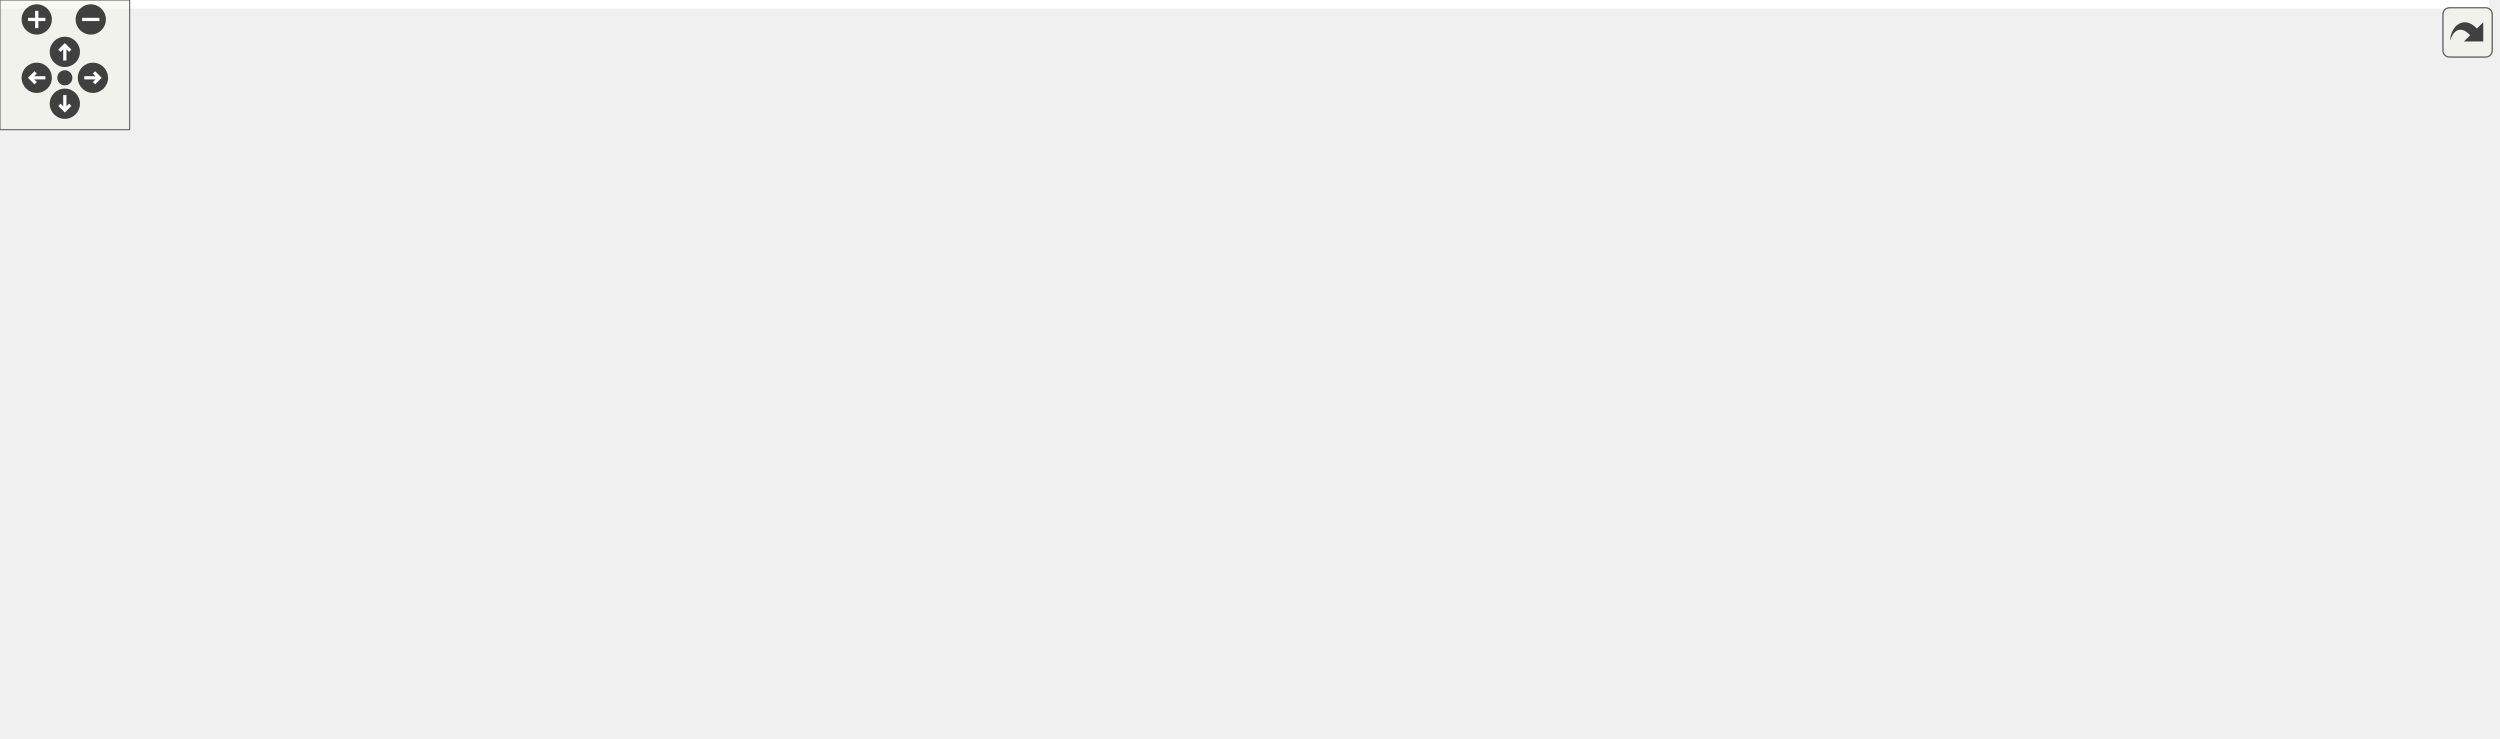
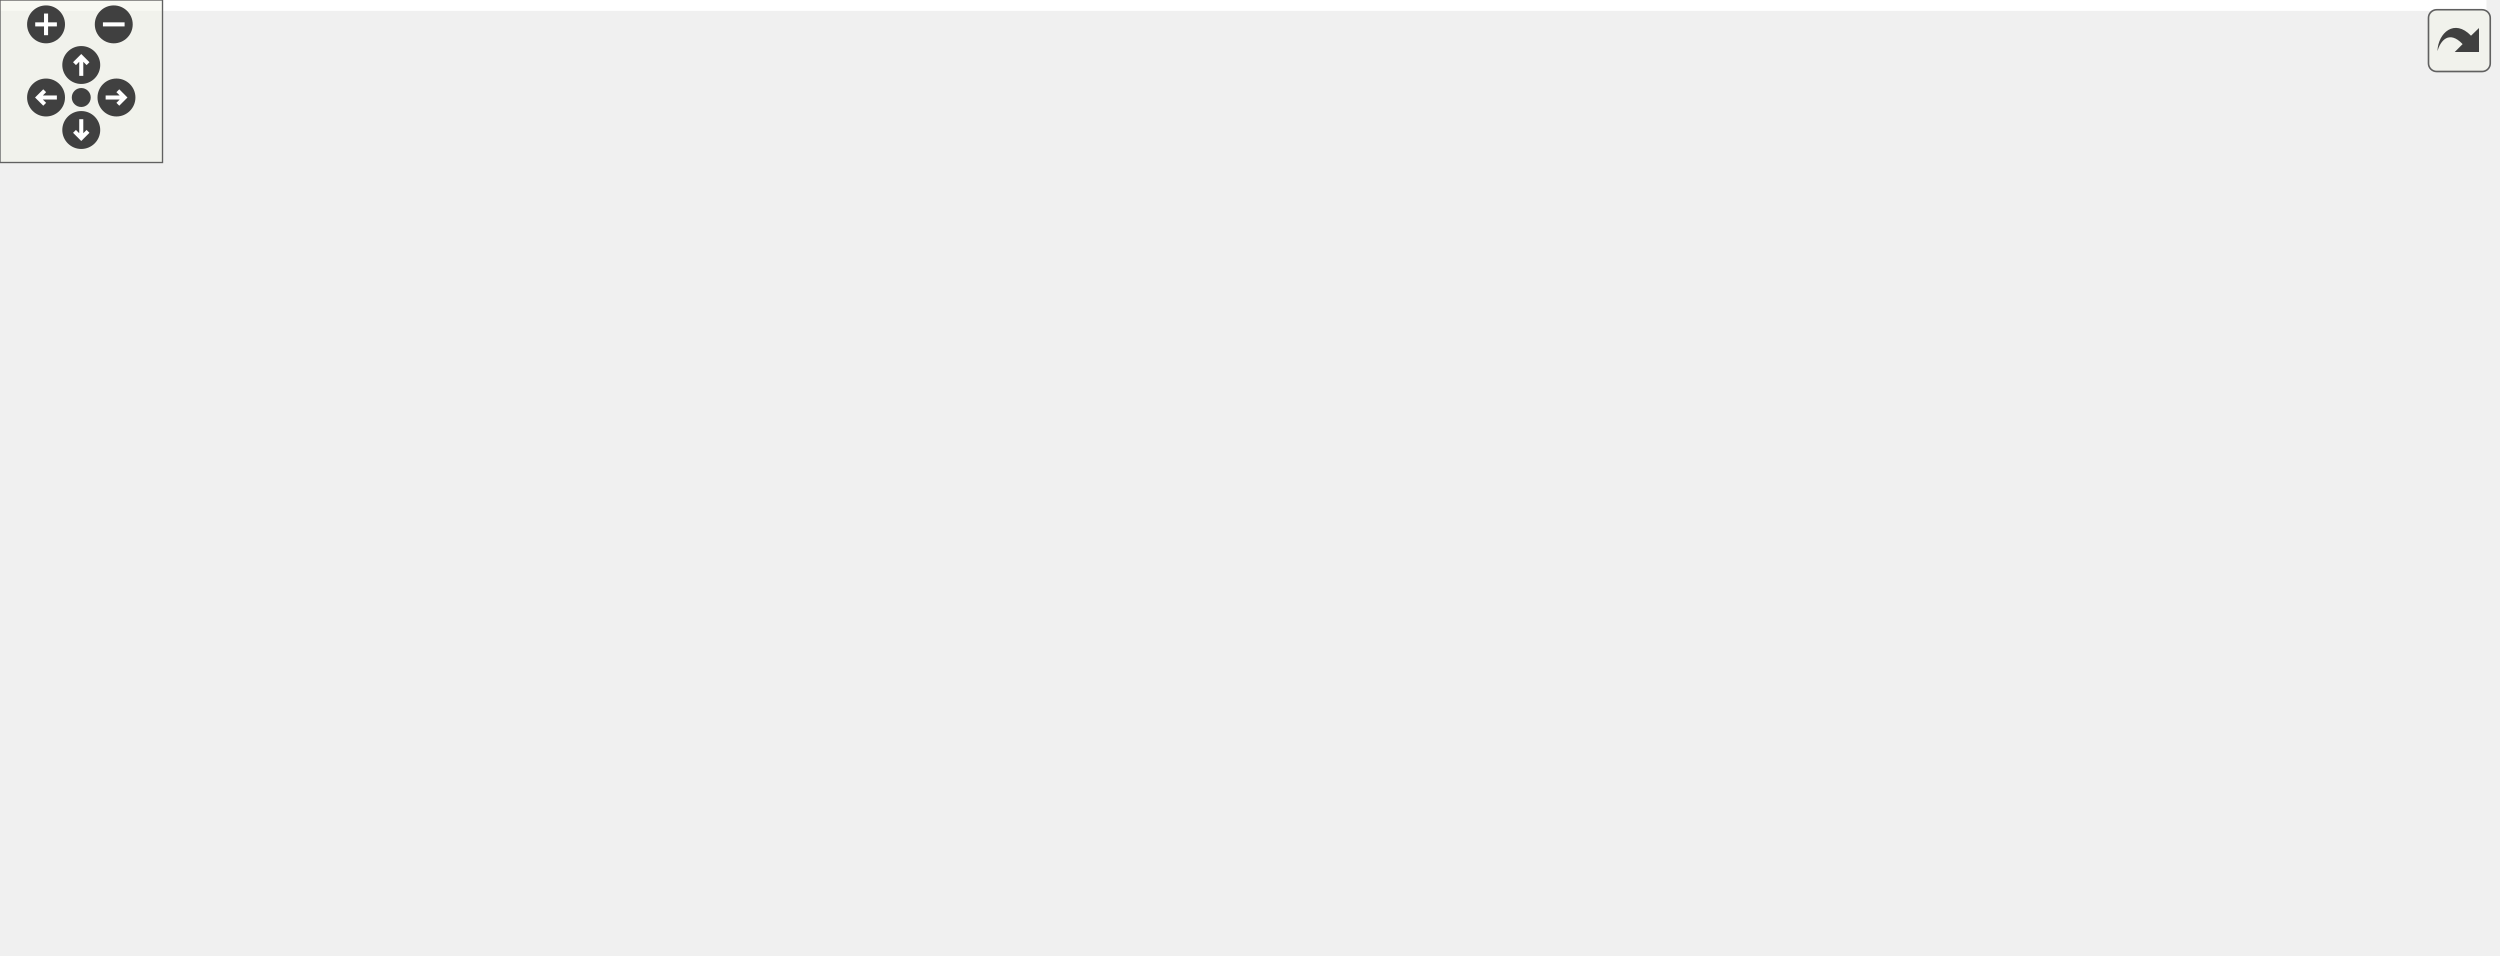
<svg xmlns="http://www.w3.org/2000/svg" xmlns:xlink="http://www.w3.org/1999/xlink" id="main" version="1.1" xml:space="preserve">
  <style type="text/css">
.edge:hover path { stroke: red; }
.edge:hover polygon { stroke: red; fill: red; }
</style>
  <defs>
    <circle id="rim" cx="0" cy="0" r="7" />
    <circle id="rim2" cx="0" cy="0" r="3.5" />
    <g id="zoomPlus">
      <use xlink:href="#rim" fill="#404040">
        <set attributeName="fill" to="#808080" begin="zoomplus.mouseover" end="zoomplus.mouseout" />
      </use>
      <path d="M-4,0h8M0,-4v8" fill="none" stroke="white" stroke-width="1.5" pointer-events="none" />
    </g>
    <g id="zoomMin">
      <use xlink:href="#rim" fill="#404040">
        <set attributeName="fill" to="#808080" begin="zoomminus.mouseover" end="zoomminus.mouseout" />
      </use>
      <path d="M-4,0h8" fill="none" stroke="white" stroke-width="1.5" pointer-events="none" />
    </g>
    <g id="dirArrow">
      <path fill="none" stroke="white" stroke-width="1.5" d="M0,-3.0v7 M-2.5,-0.5L0,-3.0L2.5,-0.5" />
    </g>
    <g id="resetDef">
      <use xlink:href="#rim2" fill="#404040">
        <set attributeName="fill" to="#808080" begin="reset.mouseover" end="reset.mouseout" />
      </use>
    </g>
  </defs>
  <svg id="graph" class="graph">
    <g id="viewport">
-       <polygon fill="white" stroke="transparent" points="-4,4 -4,-281 1151.8,-281 1151.8,4 -4,4" />
+       <polygon fill="white" stroke="transparent" points="-4,4 -4,-292 918,-292 918,4 -4,4" />
      <g id="node1" class="node">
        <g id="a_node1">
          <a xlink:title=" ">
-             <polygon fill="#bfbfbf" stroke="black" points="746.8,-224.5 746.8,-276.5 888.8,-276.5 888.8,-224.5 746.8,-224.5" />
-             <text text-anchor="start" x="754.8" y="-264.5" font-family="Helvetica,sans-Serif" font-size="10.00">C:/Users/folae/Documents</text>
-             <text text-anchor="start" x="754.8" y="-253.5" font-family="Helvetica,sans-Serif" font-size="10.00">/Code/Big-Projects/ArkScript</text>
-             <text text-anchor="start" x="754.8" y="-242.5" font-family="Helvetica,sans-Serif" font-size="10.00">/Ark/src/arkreactor/Compiler</text>
-             <text text-anchor="middle" x="817.8" y="-231.5" font-family="Helvetica,sans-Serif" font-size="10.00">/makeErrorCtx.cpp</text>
+             <polygon fill="#bfbfbf" stroke="black" points="489,-235.5 489,-287.5 631,-287.5 631,-235.5 489,-235.5" />
+             <text text-anchor="start" x="497" y="-275.5" font-family="Helvetica,sans-Serif" font-size="10.00">C:/Users/folae/Documents</text>
+             <text text-anchor="start" x="497" y="-264.5" font-family="Helvetica,sans-Serif" font-size="10.00">/Code/Big-Projects/ArkScript</text>
+             <text text-anchor="start" x="497" y="-253.5" font-family="Helvetica,sans-Serif" font-size="10.00">/Ark/src/arkreactor/Compiler</text>
+             <text text-anchor="middle" x="560" y="-242.5" font-family="Helvetica,sans-Serif" font-size="10.00">/AST/makeErrorCtx.cpp</text>
          </a>
        </g>
      </g>
      <g id="node2" class="node">
        <g id="a_node2">
-           <a xlink:href="../../dc/dc5/makeErrorCtx_8hpp.html" target="_top" xlink:title=" ">
-             <polygon fill="white" stroke="black" points="358.3,-168.5 358.3,-187.5 513.3,-187.5 513.3,-168.5 358.3,-168.5" />
-             <text text-anchor="middle" x="435.8" y="-175.5" font-family="Helvetica,sans-Serif" font-size="10.00">Ark/Compiler/makeErrorCtx.hpp</text>
+           <a xlink:href="../../dc/dc5/makeErrorCtx_8hpp.html" target="_top" xlink:title="Create string error context for AST errors.">
+             <polygon fill="white" stroke="black" points="197.5,-168.5 197.5,-198.5 340.5,-198.5 340.5,-168.5 197.5,-168.5" />
+             <text text-anchor="start" x="205.5" y="-186.5" font-family="Helvetica,sans-Serif" font-size="10.00">Ark/Compiler/AST/makeError</text>
+             <text text-anchor="middle" x="269" y="-175.5" font-family="Helvetica,sans-Serif" font-size="10.00">Ctx.hpp</text>
          </a>
        </g>
      </g>
      <g id="edge1" class="edge">
-         <path fill="none" stroke="midnightblue" d="M746.4,-236.32C672.76,-222.73 559.44,-201.82 491.96,-189.36" />
-         <polygon fill="midnightblue" stroke="midnightblue" points="492.41,-185.89 481.94,-187.51 491.14,-192.77 492.41,-185.89" />
-       </g>
-       <g id="node9" class="node">
-         <g id="a_node9">
-           <a xlink:title=" ">
-             <polygon fill="white" stroke="#bfbfbf" points="665.8,-56.5 665.8,-75.5 707.8,-75.5 707.8,-56.5 665.8,-56.5" />
-             <text text-anchor="middle" x="686.8" y="-63.5" font-family="Helvetica,sans-Serif" font-size="10.00">vector</text>
+         <path fill="none" stroke="midnightblue" d="M488.81,-241.91C441.16,-229.46 378.97,-213.22 332.9,-201.19" />
+         <polygon fill="midnightblue" stroke="midnightblue" points="333.59,-197.75 323.03,-198.61 331.82,-204.52 333.59,-197.75" />
+       </g>
+       <g id="node8" class="node">
+         <g id="a_node8">
+           <a xlink:title=" ">
+             <polygon fill="white" stroke="#bfbfbf" points="322,-0.5 322,-19.5 364,-19.5 364,-0.5 322,-0.5" />
+             <text text-anchor="middle" x="343" y="-7.5" font-family="Helvetica,sans-Serif" font-size="10.00">vector</text>
+           </a>
+         </g>
+       </g>
+       <g id="edge14" class="edge">
+         <path fill="none" stroke="midnightblue" d="M538,-235.2C493.64,-184.21 394.56,-70.29 357.43,-27.59" />
+         <polygon fill="midnightblue" stroke="midnightblue" points="359.87,-25.07 350.67,-19.82 354.59,-29.66 359.87,-25.07" />
+       </g>
+       <g id="node13" class="node">
+         <g id="a_node13">
+           <a xlink:title=" ">
+             <polygon fill="white" stroke="#bfbfbf" points="653,-174 653,-193 703,-193 703,-174 653,-174" />
+             <text text-anchor="middle" x="678" y="-181" font-family="Helvetica,sans-Serif" font-size="10.00">iomanip</text>
+           </a>
+         </g>
+       </g>
+       <g id="edge15" class="edge">
+         <path fill="none" stroke="midnightblue" d="M598.96,-235.4C617.93,-223.19 640.03,-208.95 656.04,-198.65" />
+         <polygon fill="midnightblue" stroke="midnightblue" points="658.17,-201.44 664.68,-193.08 654.38,-195.55 658.17,-201.44" />
+       </g>
+       <g id="node14" class="node">
+         <g id="a_node14">
+           <a xlink:href="../../d6/de9/Constants_8hpp.html" target="_top" xlink:title="Constants used by ArkScript.">
+             <polygon fill="white" stroke="black" points="816,-56.5 816,-75.5 914,-75.5 914,-56.5 816,-56.5" />
+             <text text-anchor="middle" x="865" y="-63.5" font-family="Helvetica,sans-Serif" font-size="10.00">Ark/Constants.hpp</text>
          </a>
        </g>
      </g>
      <g id="edge16" class="edge">
-         <path fill="none" stroke="midnightblue" d="M799.59,-224.12C772.46,-186.33 722.15,-116.25 699.02,-84.02" />
-         <polygon fill="midnightblue" stroke="midnightblue" points="701.69,-81.73 693.01,-75.65 696,-85.81 701.69,-81.73" />
-       </g>
-       <g id="node15" class="node">
-         <g id="a_node15">
-           <a xlink:title=" ">
-             <polygon fill="white" stroke="#bfbfbf" points="910.8,-168.5 910.8,-187.5 960.8,-187.5 960.8,-168.5 910.8,-168.5" />
-             <text text-anchor="middle" x="935.8" y="-175.5" font-family="Helvetica,sans-Serif" font-size="10.00">iomanip</text>
-           </a>
-         </g>
-       </g>
-       <g id="edge17" class="edge">
-         <path fill="none" stroke="midnightblue" d="M859.74,-224.45C877.62,-213.76 897.79,-201.71 912.87,-192.7" />
-         <polygon fill="midnightblue" stroke="midnightblue" points="914.74,-195.66 921.53,-187.53 911.15,-189.65 914.74,-195.66" />
+         <path fill="none" stroke="midnightblue" d="M578.4,-235.12C594.05,-214.9 618.08,-186.94 644,-168 702.39,-125.33 781.67,-94.52 827.69,-78.82" />
+         <polygon fill="midnightblue" stroke="midnightblue" points="828.89,-82.1 837.26,-75.61 826.67,-75.47 828.89,-82.1" />
      </g>
      <g id="node16" class="node">
        <g id="a_node16">
-           <a xlink:href="../../d6/de9/Constants_8hpp.html" target="_top" xlink:title="Constants used by ArkScript.">
-             <polygon fill="white" stroke="black" points="1049.8,-56.5 1049.8,-75.5 1147.8,-75.5 1147.8,-56.5 1049.8,-56.5" />
-             <text text-anchor="middle" x="1098.8" y="-63.5" font-family="Helvetica,sans-Serif" font-size="10.00">Ark/Constants.hpp</text>
-           </a>
-         </g>
-       </g>
-       <g id="edge18" class="edge">
-         <path fill="none" stroke="midnightblue" d="M840.02,-224.3C856.06,-207.07 878.85,-184.46 901.8,-168 956.2,-129 1027.75,-96.32 1067.94,-79.41" />
-         <polygon fill="midnightblue" stroke="midnightblue" points="1069.33,-82.63 1077.22,-75.56 1066.64,-76.16 1069.33,-82.63" />
-       </g>
-       <g id="node18" class="node">
-         <g id="a_node18">
          <a xlink:href="../../d7/d09/Utils_8hpp.html" target="_top" xlink:title="Lots of utilities about string, filesystem and more.">
-             <polygon fill="white" stroke="black" points="781.3,-112.5 781.3,-131.5 854.3,-131.5 854.3,-112.5 781.3,-112.5" />
-             <text text-anchor="middle" x="817.8" y="-119.5" font-family="Helvetica,sans-Serif" font-size="10.00">Ark/Utils.hpp</text>
-           </a>
-         </g>
-       </g>
-       <g id="edge20" class="edge">
-         <path fill="none" stroke="midnightblue" d="M817.8,-224.2C817.8,-199.88 817.8,-163.67 817.8,-141.8" />
-         <polygon fill="midnightblue" stroke="midnightblue" points="821.3,-141.55 817.8,-131.55 814.3,-141.55 821.3,-141.55" />
+             <polygon fill="white" stroke="black" points="523.5,-112.5 523.5,-131.5 596.5,-131.5 596.5,-112.5 523.5,-112.5" />
+             <text text-anchor="middle" x="560" y="-119.5" font-family="Helvetica,sans-Serif" font-size="10.00">Ark/Utils.hpp</text>
+           </a>
+         </g>
+       </g>
+       <g id="edge19" class="edge">
+         <path fill="none" stroke="midnightblue" d="M560,-235.28C560,-208.24 560,-165.94 560,-141.72" />
+         <polygon fill="midnightblue" stroke="midnightblue" points="563.5,-141.7 560,-131.7 556.5,-141.7 563.5,-141.7" />
      </g>
      <g id="node3" class="node">
        <g id="a_node3">
          <a xlink:title=" ">
-             <polygon fill="white" stroke="#bfbfbf" points="460.8,-112.5 460.8,-131.5 512.8,-131.5 512.8,-112.5 460.8,-112.5" />
-             <text text-anchor="middle" x="486.8" y="-119.5" font-family="Helvetica,sans-Serif" font-size="10.00">sstream</text>
+             <polygon fill="white" stroke="#bfbfbf" points="105,-112.5 105,-131.5 157,-131.5 157,-112.5 105,-112.5" />
+             <text text-anchor="middle" x="131" y="-119.5" font-family="Helvetica,sans-Serif" font-size="10.00">sstream</text>
          </a>
        </g>
      </g>
      <g id="edge2" class="edge">
-         <path fill="none" stroke="midnightblue" d="M444.22,-168.08C451.65,-160.22 462.65,-148.57 471.62,-139.08" />
-         <polygon fill="midnightblue" stroke="midnightblue" points="474.22,-141.42 478.54,-131.75 469.13,-136.62 474.22,-141.42" />
+         <path fill="none" stroke="midnightblue" d="M236.3,-168.4C213.25,-158.46 182.64,-145.26 160.37,-135.66" />
+         <polygon fill="midnightblue" stroke="midnightblue" points="161.65,-132.4 151.08,-131.66 158.88,-138.83 161.65,-132.4" />
      </g>
      <g id="node4" class="node">
        <g id="a_node4">
          <a xlink:title=" ">
-             <polygon fill="white" stroke="#bfbfbf" points="369.3,-0.5 369.3,-19.5 410.3,-19.5 410.3,-0.5 369.3,-0.5" />
-             <text text-anchor="middle" x="389.8" y="-7.5" font-family="Helvetica,sans-Serif" font-size="10.00">string</text>
+             <polygon fill="white" stroke="#bfbfbf" points="322.5,-56.5 322.5,-75.5 363.5,-75.5 363.5,-56.5 322.5,-56.5" />
+             <text text-anchor="middle" x="343" y="-63.5" font-family="Helvetica,sans-Serif" font-size="10.00">string</text>
          </a>
        </g>
      </g>
      <g id="edge3" class="edge">
-         <path fill="none" stroke="midnightblue" d="M358.09,-170.16C246.12,-158.5 48.07,-130.58 4.8,-76 -40.3,-19.1 259.67,-11.91 358.78,-11.08" />
-         <polygon fill="midnightblue" stroke="midnightblue" points="359.08,-14.58 369.05,-11.01 359.03,-7.58 359.08,-14.58" />
+         <path fill="none" stroke="midnightblue" d="M288.68,-168.34C300.16,-159.15 314.09,-146.26 323,-132 331.9,-117.76 337.08,-99.29 339.93,-85.68" />
+         <polygon fill="midnightblue" stroke="midnightblue" points="343.42,-86.06 341.81,-75.59 336.54,-84.78 343.42,-86.06" />
      </g>
      <g id="node5" class="node">
        <g id="a_node5">
          <a xlink:href="../../d7/dc6/Node_8hpp.html" target="_top" xlink:title="AST node used by the parser, optimizer and compiler.">
-             <polygon fill="white" stroke="black" points="325.3,-112.5 325.3,-131.5 442.3,-131.5 442.3,-112.5 325.3,-112.5" />
-             <text text-anchor="middle" x="383.8" y="-119.5" font-family="Helvetica,sans-Serif" font-size="10.00">Ark/Compiler/Node.hpp</text>
+             <polygon fill="white" stroke="black" points="175.5,-112.5 175.5,-131.5 314.5,-131.5 314.5,-112.5 175.5,-112.5" />
+             <text text-anchor="middle" x="245" y="-119.5" font-family="Helvetica,sans-Serif" font-size="10.00">Ark/Compiler/AST/Node.hpp</text>
          </a>
        </g>
      </g>
      <g id="edge4" class="edge">
-         <path fill="none" stroke="midnightblue" d="M427.22,-168.08C419.64,-160.22 408.42,-148.57 399.29,-139.08" />
-         <polygon fill="midnightblue" stroke="midnightblue" points="401.69,-136.53 392.23,-131.75 396.65,-141.38 401.69,-136.53" />
-       </g>
-       <g id="edge8" class="edge">
-         <path fill="none" stroke="midnightblue" d="M384.27,-112.37C385.24,-94.62 387.48,-53.67 388.79,-29.6" />
-         <polygon fill="midnightblue" stroke="midnightblue" points="392.28,-29.77 389.33,-19.59 385.29,-29.39 392.28,-29.77" />
+         <path fill="none" stroke="midnightblue" d="M263.31,-168.4C260,-160.2 255.8,-149.78 252.26,-140.99" />
+         <polygon fill="midnightblue" stroke="midnightblue" points="255.48,-139.62 248.49,-131.66 248.99,-142.24 255.48,-139.62" />
+       </g>
+       <g id="edge7" class="edge">
+         <path fill="none" stroke="midnightblue" d="M260.75,-112.32C276.32,-103.74 300.38,-90.49 318.46,-80.52" />
+         <polygon fill="midnightblue" stroke="midnightblue" points="320.22,-83.55 327.29,-75.65 316.85,-77.42 320.22,-83.55" />
      </g>
      <g id="node6" class="node">
        <g id="a_node6">
          <a xlink:title=" ">
-             <polygon fill="white" stroke="#bfbfbf" points="531.8,-56.5 531.8,-75.5 575.8,-75.5 575.8,-56.5 531.8,-56.5" />
-             <text text-anchor="middle" x="553.8" y="-63.5" font-family="Helvetica,sans-Serif" font-size="10.00">variant</text>
+             <polygon fill="white" stroke="#bfbfbf" points="152,-56.5 152,-75.5 196,-75.5 196,-56.5 152,-56.5" />
+             <text text-anchor="middle" x="174" y="-63.5" font-family="Helvetica,sans-Serif" font-size="10.00">variant</text>
          </a>
        </g>
      </g>
      <g id="edge5" class="edge">
-         <path fill="none" stroke="midnightblue" d="M410.74,-112.44C440.9,-102.86 489.74,-87.35 521.82,-77.16" />
-         <polygon fill="midnightblue" stroke="midnightblue" points="523.13,-80.42 531.6,-74.05 521.01,-73.75 523.13,-80.42" />
+         <path fill="none" stroke="midnightblue" d="M233.59,-112.32C222.89,-104.18 206.66,-91.84 193.84,-82.09" />
+         <polygon fill="midnightblue" stroke="midnightblue" points="195.69,-79.1 185.61,-75.83 191.46,-84.67 195.69,-79.1" />
      </g>
      <g id="node7" class="node">
        <g id="a_node7">
          <a xlink:title=" ">
-             <polygon fill="white" stroke="#bfbfbf" points="593.8,-56.5 593.8,-75.5 647.8,-75.5 647.8,-56.5 593.8,-56.5" />
-             <text text-anchor="middle" x="620.8" y="-63.5" font-family="Helvetica,sans-Serif" font-size="10.00">iostream</text>
+             <polygon fill="white" stroke="#bfbfbf" points="214,-56.5 214,-75.5 266,-75.5 266,-56.5 214,-56.5" />
+             <text text-anchor="middle" x="240" y="-63.5" font-family="Helvetica,sans-Serif" font-size="10.00">ostream</text>
          </a>
        </g>
      </g>
      <g id="edge6" class="edge">
-         <path fill="none" stroke="midnightblue" d="M423.15,-112.49C461.66,-104.1 522.24,-90.72 583.81,-76.19" />
-         <polygon fill="midnightblue" stroke="midnightblue" points="584.77,-79.56 593.69,-73.85 583.16,-72.75 584.77,-79.56" />
-       </g>
-       <g id="node8" class="node">
-         <g id="a_node8">
-           <a xlink:title=" ">
-             <polygon fill="white" stroke="#bfbfbf" points="13.8,-56.5 13.8,-75.5 51.8,-75.5 51.8,-56.5 13.8,-56.5" />
-             <text text-anchor="middle" x="32.8" y="-63.5" font-family="Helvetica,sans-Serif" font-size="10.00">array</text>
-           </a>
-         </g>
-       </g>
-       <g id="edge7" class="edge">
-         <path fill="none" stroke="midnightblue" d="M325.2,-115.9C262.22,-109.74 159.14,-97.68 61.95,-75.92" />
-         <polygon fill="midnightblue" stroke="midnightblue" points="62.49,-72.45 51.96,-73.64 60.93,-79.27 62.49,-72.45" />
+         <path fill="none" stroke="midnightblue" d="M244.17,-112.08C243.52,-105.01 242.58,-94.86 241.76,-85.99" />
+         <polygon fill="midnightblue" stroke="midnightblue" points="245.22,-85.39 240.81,-75.75 238.25,-86.03 245.22,-85.39" />
+       </g>
+       <g id="edge8" class="edge">
+         <path fill="none" stroke="midnightblue" d="M252.69,-112.37C269.01,-94.05 307.32,-51.05 328.42,-27.36" />
+         <polygon fill="midnightblue" stroke="midnightblue" points="331.31,-29.39 335.35,-19.59 326.08,-24.73 331.31,-29.39" />
+       </g>
+       <g id="node9" class="node">
+         <g id="a_node9">
+           <a xlink:href="../../d8/ddd/Common_8hpp.html" target="_top" xlink:title="Common code for the compiler.">
+             <polygon fill="white" stroke="black" points="0,-56.5 0,-75.5 134,-75.5 134,-56.5 0,-56.5" />
+             <text text-anchor="middle" x="67" y="-63.5" font-family="Helvetica,sans-Serif" font-size="10.00">Ark/Compiler/Common.hpp</text>
+           </a>
+         </g>
      </g>
      <g id="edge9" class="edge">
-         <path fill="none" stroke="midnightblue" d="M440.87,-112.47C504.2,-102.87 603.4,-87.35 655.76,-75.95" />
-         <polygon fill="midnightblue" stroke="midnightblue" points="656.61,-79.35 665.59,-73.73 655.06,-72.52 656.61,-79.35" />
+         <path fill="none" stroke="midnightblue" d="M216.8,-112.44C186.59,-103.28 138.49,-88.69 104.97,-78.52" />
+         <polygon fill="midnightblue" stroke="midnightblue" points="105.66,-75.07 95.07,-75.52 103.63,-81.77 105.66,-75.07" />
+       </g>
+       <g id="edge12" class="edge">
+         <path fill="none" stroke="midnightblue" d="M110.73,-56.44C166.81,-45.47 262.67,-26.72 311.86,-17.09" />
+         <polygon fill="midnightblue" stroke="midnightblue" points="312.76,-20.48 321.9,-15.13 311.42,-13.61 312.76,-20.48" />
      </g>
      <g id="node10" class="node">
        <g id="a_node10">
          <a xlink:title=" ">
-             <polygon fill="white" stroke="#bfbfbf" points="70.3,-56.5 70.3,-75.5 153.3,-75.5 153.3,-56.5 70.3,-56.5" />
-             <text text-anchor="middle" x="111.8" y="-63.5" font-family="Helvetica,sans-Serif" font-size="10.00">unordered_map</text>
+             <polygon fill="white" stroke="#bfbfbf" points="14,-0.5 14,-19.5 52,-19.5 52,-0.5 14,-0.5" />
+             <text text-anchor="middle" x="33" y="-7.5" font-family="Helvetica,sans-Serif" font-size="10.00">array</text>
          </a>
        </g>
      </g>
      <g id="edge10" class="edge">
-         <path fill="none" stroke="midnightblue" d="M340.7,-112.44C292.53,-102.88 214.58,-87.4 163.26,-77.21" />
-         <polygon fill="midnightblue" stroke="midnightblue" points="163.85,-73.77 153.36,-75.25 162.49,-80.63 163.85,-73.77" />
+         <path fill="none" stroke="midnightblue" d="M61.39,-56.08C56.63,-48.53 49.68,-37.49 43.85,-28.23" />
+         <polygon fill="midnightblue" stroke="midnightblue" points="46.8,-26.35 38.51,-19.75 40.88,-30.08 46.8,-26.35" />
      </g>
      <g id="node11" class="node">
        <g id="a_node11">
-           <a xlink:href="../../d5/d40/Platform_8hpp.html" target="_top" xlink:title="ArkScript configuration macros.">
-             <polygon fill="white" stroke="black" points="171.3,-56.5 171.3,-75.5 260.3,-75.5 260.3,-56.5 171.3,-56.5" />
-             <text text-anchor="middle" x="215.8" y="-63.5" font-family="Helvetica,sans-Serif" font-size="10.00">Ark/Platform.hpp</text>
+           <a xlink:title=" ">
+             <polygon fill="white" stroke="#bfbfbf" points="70,-0.5 70,-19.5 134,-19.5 134,-0.5 70,-0.5" />
+             <text text-anchor="middle" x="102" y="-7.5" font-family="Helvetica,sans-Serif" font-size="10.00">string_view</text>
          </a>
        </g>
      </g>
      <g id="edge11" class="edge">
-         <path fill="none" stroke="midnightblue" d="M357.18,-112.44C328.8,-103.32 283.67,-88.81 252.05,-78.65" />
-         <polygon fill="midnightblue" stroke="midnightblue" points="252.89,-75.24 242.3,-75.52 250.75,-81.91 252.89,-75.24" />
+         <path fill="none" stroke="midnightblue" d="M72.78,-56.08C77.67,-48.53 84.83,-37.49 90.83,-28.23" />
+         <polygon fill="midnightblue" stroke="midnightblue" points="93.83,-30.05 96.33,-19.75 87.95,-26.24 93.83,-30.05" />
      </g>
      <g id="node12" class="node">
        <g id="a_node12">
-           <a xlink:href="../../d2/de9/Exceptions_8hpp.html" target="_top" xlink:title="ArkScript homemade exceptions.">
-             <polygon fill="white" stroke="black" points="411.8,-56.5 411.8,-75.5 513.8,-75.5 513.8,-56.5 411.8,-56.5" />
-             <text text-anchor="middle" x="462.8" y="-63.5" font-family="Helvetica,sans-Serif" font-size="10.00">Ark/Exceptions.hpp</text>
-           </a>
-         </g>
-       </g>
-       <g id="edge12" class="edge">
-         <path fill="none" stroke="midnightblue" d="M396.5,-112.32C408.7,-103.98 427.38,-91.21 441.81,-81.35" />
-         <polygon fill="midnightblue" stroke="midnightblue" points="443.86,-84.19 450.14,-75.65 439.91,-78.41 443.86,-84.19" />
-       </g>
-       <g id="node14" class="node">
-         <g id="a_node14">
-           <a xlink:title=" ">
-             <polygon fill="white" stroke="#bfbfbf" points="278.3,-56.5 278.3,-75.5 355.3,-75.5 355.3,-56.5 278.3,-56.5" />
-             <text text-anchor="middle" x="316.8" y="-63.5" font-family="Helvetica,sans-Serif" font-size="10.00">inline/Node.inl</text>
-           </a>
-         </g>
-       </g>
-       <g id="edge15" class="edge">
-         <path fill="none" stroke="midnightblue" d="M373.04,-112.32C363.04,-104.26 347.92,-92.08 335.87,-82.37" />
-         <polygon fill="midnightblue" stroke="midnightblue" points="337.75,-79.38 327.76,-75.83 333.35,-84.83 337.75,-79.38" />
-       </g>
-       <g id="edge14" class="edge">
-         <path fill="none" stroke="midnightblue" d="M451.07,-56.32C439.97,-48.11 423.06,-35.6 409.82,-25.81" />
-         <polygon fill="midnightblue" stroke="midnightblue" points="411.87,-22.97 401.75,-19.83 407.7,-28.59 411.87,-22.97" />
-       </g>
-       <g id="node13" class="node">
-         <g id="a_node13">
-           <a xlink:title=" ">
-             <polygon fill="white" stroke="#bfbfbf" points="433.3,-0.5 433.3,-19.5 492.3,-19.5 492.3,-0.5 433.3,-0.5" />
-             <text text-anchor="middle" x="462.8" y="-7.5" font-family="Helvetica,sans-Serif" font-size="10.00">exception</text>
+           <a xlink:title=" ">
+             <polygon fill="white" stroke="#bfbfbf" points="550,-0.5 550,-19.5 606,-19.5 606,-0.5 550,-0.5" />
+             <text text-anchor="middle" x="578" y="-7.5" font-family="Helvetica,sans-Serif" font-size="10.00">cinttypes</text>
          </a>
        </g>
      </g>
      <g id="edge13" class="edge">
-         <path fill="none" stroke="midnightblue" d="M462.8,-56.08C462.8,-49.01 462.8,-38.86 462.8,-29.99" />
-         <polygon fill="midnightblue" stroke="midnightblue" points="466.3,-29.75 462.8,-19.75 459.3,-29.75 466.3,-29.75" />
+         <path fill="none" stroke="midnightblue" d="M134.13,-57C137.13,-56.66 140.09,-56.32 143,-56 289.66,-39.73 464.37,-22.23 539.99,-14.74" />
+         <polygon fill="midnightblue" stroke="midnightblue" points="540.39,-18.22 549.99,-13.75 539.7,-11.25 540.39,-18.22" />
+       </g>
+       <g id="edge17" class="edge">
+         <path fill="none" stroke="midnightblue" d="M819.52,-56.44C763.36,-45.88 668.83,-28.09 616.24,-18.19" />
+         <polygon fill="midnightblue" stroke="midnightblue" points="616.77,-14.73 606.3,-16.32 615.48,-21.61 616.77,-14.73" />
+       </g>
+       <g id="node15" class="node">
+         <g id="a_node15">
+           <a xlink:title=" ">
+             <polygon fill="white" stroke="#bfbfbf" points="841,-0.5 841,-19.5 889,-19.5 889,-0.5 841,-0.5" />
+             <text text-anchor="middle" x="865" y="-7.5" font-family="Helvetica,sans-Serif" font-size="10.00">cstddef</text>
+           </a>
+         </g>
+       </g>
+       <g id="edge18" class="edge">
+         <path fill="none" stroke="midnightblue" d="M865,-56.08C865,-49.01 865,-38.86 865,-29.99" />
+         <polygon fill="midnightblue" stroke="midnightblue" points="868.5,-29.75 865,-19.75 861.5,-29.75 868.5,-29.75" />
+       </g>
+       <g id="edge20" class="edge">
+         <path fill="none" stroke="midnightblue" d="M525.62,-112.44C483.62,-101.99 413.25,-84.48 373.23,-74.52" />
+         <polygon fill="midnightblue" stroke="midnightblue" points="374.06,-71.12 363.51,-72.1 372.37,-77.92 374.06,-71.12" />
+       </g>
+       <g id="edge25" class="edge">
+         <path fill="none" stroke="midnightblue" d="M535.68,-112.46C512.84,-104.13 477.96,-90.62 449,-76 418.45,-60.57 385.09,-39.32 364.11,-25.38" />
+         <polygon fill="midnightblue" stroke="midnightblue" points="365.91,-22.38 355.66,-19.71 362.01,-28.19 365.91,-22.38" />
+       </g>
+       <g id="edge27" class="edge">
+         <path fill="none" stroke="midnightblue" d="M596.79,-114.49C648.94,-105.25 744.9,-88.26 806.78,-77.31" />
+         <polygon fill="midnightblue" stroke="midnightblue" points="807.55,-80.73 816.78,-75.54 806.32,-73.83 807.55,-80.73" />
      </g>
      <g id="node17" class="node">
        <g id="a_node17">
          <a xlink:title=" ">
-             <polygon fill="white" stroke="#bfbfbf" points="1070.8,-0.5 1070.8,-19.5 1126.8,-19.5 1126.8,-0.5 1070.8,-0.5" />
-             <text text-anchor="middle" x="1098.8" y="-7.5" font-family="Helvetica,sans-Serif" font-size="10.00">cinttypes</text>
-           </a>
-         </g>
-       </g>
-       <g id="edge19" class="edge">
-         <path fill="none" stroke="midnightblue" d="M1098.8,-56.08C1098.8,-49.01 1098.8,-38.86 1098.8,-29.99" />
-         <polygon fill="midnightblue" stroke="midnightblue" points="1102.3,-29.75 1098.8,-19.75 1095.3,-29.75 1102.3,-29.75" />
+             <polygon fill="white" stroke="#bfbfbf" points="458,-56.5 458,-75.5 512,-75.5 512,-56.5 458,-56.5" />
+             <text text-anchor="middle" x="485" y="-63.5" font-family="Helvetica,sans-Serif" font-size="10.00">iostream</text>
+           </a>
+         </g>
      </g>
      <g id="edge21" class="edge">
-         <path fill="none" stroke="midnightblue" d="M854.61,-114.55C905.88,-105.19 993.61,-87.69 1002.8,-76 1008.3,-69.01 1008.89,-62.48 1002.8,-56 958.74,-9.11 488.36,-30.06 424.8,-20 423.33,-19.77 421.83,-19.5 420.32,-19.21" />
-         <polygon fill="midnightblue" stroke="midnightblue" points="420.92,-15.75 410.4,-16.99 419.39,-22.59 420.92,-15.75" />
+         <path fill="none" stroke="midnightblue" d="M547.95,-112.32C536.54,-104.11 519.17,-91.6 505.57,-81.81" />
+         <polygon fill="midnightblue" stroke="midnightblue" points="507.43,-78.84 497.27,-75.83 503.34,-84.52 507.43,-78.84" />
+       </g>
+       <g id="node18" class="node">
+         <g id="a_node18">
+           <a xlink:title=" ">
+             <polygon fill="white" stroke="#bfbfbf" points="530.5,-56.5 530.5,-75.5 589.5,-75.5 589.5,-56.5 530.5,-56.5" />
+             <text text-anchor="middle" x="560" y="-63.5" font-family="Helvetica,sans-Serif" font-size="10.00">streambuf</text>
+           </a>
+         </g>
      </g>
      <g id="edge22" class="edge">
-         <path fill="none" stroke="midnightblue" d="M786.59,-112.44C751.68,-102.87 695.18,-87.39 658,-77.2" />
-         <polygon fill="midnightblue" stroke="midnightblue" points="658.64,-73.74 648.07,-74.47 656.78,-80.49 658.64,-73.74" />
-       </g>
-       <g id="edge26" class="edge">
-         <path fill="none" stroke="midnightblue" d="M797.05,-112.44C775.49,-103.56 741.54,-89.56 717.01,-79.45" />
-         <polygon fill="midnightblue" stroke="midnightblue" points="718.04,-76.09 707.46,-75.52 715.37,-82.56 718.04,-76.09" />
-       </g>
-       <g id="edge28" class="edge">
-         <path fill="none" stroke="midnightblue" d="M854.54,-113.94C902.86,-104.66 988.16,-88.26 1044.09,-77.51" />
-         <polygon fill="midnightblue" stroke="midnightblue" points="1045.02,-80.9 1054.18,-75.58 1043.69,-74.03 1045.02,-80.9" />
+         <path fill="none" stroke="midnightblue" d="M560,-112.08C560,-105.01 560,-94.86 560,-85.99" />
+         <polygon fill="midnightblue" stroke="midnightblue" points="563.5,-85.75 560,-75.75 556.5,-85.75 563.5,-85.75" />
      </g>
      <g id="node19" class="node">
        <g id="a_node19">
          <a xlink:title=" ">
-             <polygon fill="white" stroke="#bfbfbf" points="788.3,-56.5 788.3,-75.5 847.3,-75.5 847.3,-56.5 788.3,-56.5" />
-             <text text-anchor="middle" x="817.8" y="-63.5" font-family="Helvetica,sans-Serif" font-size="10.00">streambuf</text>
+             <polygon fill="white" stroke="#bfbfbf" points="607.5,-56.5 607.5,-75.5 656.5,-75.5 656.5,-56.5 607.5,-56.5" />
+             <text text-anchor="middle" x="632" y="-63.5" font-family="Helvetica,sans-Serif" font-size="10.00">fstream</text>
          </a>
        </g>
      </g>
      <g id="edge23" class="edge">
-         <path fill="none" stroke="midnightblue" d="M817.8,-112.08C817.8,-105.01 817.8,-94.86 817.8,-85.99" />
-         <polygon fill="midnightblue" stroke="midnightblue" points="821.3,-85.75 817.8,-75.75 814.3,-85.75 821.3,-85.75" />
+         <path fill="none" stroke="midnightblue" d="M571.57,-112.32C582.42,-104.18 598.88,-91.84 611.88,-82.09" />
+         <polygon fill="midnightblue" stroke="midnightblue" points="614.32,-84.63 620.22,-75.83 610.12,-79.03 614.32,-84.63" />
      </g>
      <g id="node20" class="node">
        <g id="a_node20">
          <a xlink:title=" ">
-             <polygon fill="white" stroke="#bfbfbf" points="865.3,-56.5 865.3,-75.5 914.3,-75.5 914.3,-56.5 865.3,-56.5" />
-             <text text-anchor="middle" x="889.8" y="-63.5" font-family="Helvetica,sans-Serif" font-size="10.00">fstream</text>
+             <polygon fill="white" stroke="#bfbfbf" points="674.5,-56.5 674.5,-75.5 735.5,-75.5 735.5,-56.5 674.5,-56.5" />
+             <text text-anchor="middle" x="705" y="-63.5" font-family="Helvetica,sans-Serif" font-size="10.00">filesystem</text>
          </a>
        </g>
      </g>
      <g id="edge24" class="edge">
-         <path fill="none" stroke="midnightblue" d="M829.37,-112.32C840.22,-104.18 856.68,-91.84 869.69,-82.09" />
-         <polygon fill="midnightblue" stroke="midnightblue" points="872.12,-84.63 878.02,-75.83 867.92,-79.03 872.12,-84.63" />
+         <path fill="none" stroke="midnightblue" d="M582.98,-112.44C607.16,-103.44 645.42,-89.19 672.65,-79.05" />
+         <polygon fill="midnightblue" stroke="midnightblue" points="673.98,-82.29 682.13,-75.52 671.54,-75.73 673.98,-82.29" />
      </g>
      <g id="node21" class="node">
        <g id="a_node21">
          <a xlink:title=" ">
-             <polygon fill="white" stroke="#bfbfbf" points="932.3,-56.5 932.3,-75.5 993.3,-75.5 993.3,-56.5 932.3,-56.5" />
-             <text text-anchor="middle" x="962.8" y="-63.5" font-family="Helvetica,sans-Serif" font-size="10.00">filesystem</text>
-           </a>
-         </g>
-       </g>
-       <g id="edge25" class="edge">
-         <path fill="none" stroke="midnightblue" d="M840.78,-112.44C864.96,-103.44 903.22,-89.19 930.45,-79.05" />
-         <polygon fill="midnightblue" stroke="midnightblue" points="931.79,-82.29 939.93,-75.52 929.34,-75.73 931.79,-82.29" />
-       </g>
-       <g id="node22" class="node">
-         <g id="a_node22">
-           <a xlink:title=" ">
-             <polygon fill="white" stroke="#bfbfbf" points="725.8,-56.5 725.8,-75.5 769.8,-75.5 769.8,-56.5 725.8,-56.5" />
-             <text text-anchor="middle" x="747.8" y="-63.5" font-family="Helvetica,sans-Serif" font-size="10.00">cmath</text>
-           </a>
-         </g>
-       </g>
-       <g id="edge27" class="edge">
-         <path fill="none" stroke="midnightblue" d="M806.56,-112.32C796.01,-104.18 780,-91.84 767.36,-82.09" />
-         <polygon fill="midnightblue" stroke="midnightblue" points="769.31,-79.17 759.25,-75.83 765.03,-84.71 769.31,-79.17" />
+             <polygon fill="white" stroke="#bfbfbf" points="754,-56.5 754,-75.5 798,-75.5 798,-56.5 754,-56.5" />
+             <text text-anchor="middle" x="776" y="-63.5" font-family="Helvetica,sans-Serif" font-size="10.00">cmath</text>
+           </a>
+         </g>
+       </g>
+       <g id="edge26" class="edge">
+         <path fill="none" stroke="midnightblue" d="M596.63,-112.59C631.99,-104.36 687.28,-91.21 743.85,-76.22" />
+         <polygon fill="midnightblue" stroke="midnightblue" points="744.92,-79.56 753.68,-73.61 743.12,-72.8 744.92,-79.56" />
      </g>
    </g>
  </svg>
  <g id="navigator" transform="translate(0 0)" fill="#404254">
    <rect fill="#f2f5e9" fill-opacity="0.5" stroke="#606060" stroke-width=".5" x="0" y="0" width="60" height="60" />
    <use id="zoomplus" xlink:href="#zoomPlus" x="17" y="9" />
    <use id="zoomminus" xlink:href="#zoomMin" x="42" y="9" />
    <use id="reset" xlink:href="#resetDef" x="30" y="36" />
    <g id="arrowUp" xlink:href="#dirArrow" transform="translate(30 24)">
      <use xlink:href="#rim" fill="#404040">
        <set attributeName="fill" to="#808080" begin="arrowUp.mouseover" end="arrowUp.mouseout" />
      </use>
      <path fill="none" stroke="white" stroke-width="1.5" d="M0,-3.0v7 M-2.5,-0.5L0,-3.0L2.5,-0.5" />
    </g>
    <g id="arrowRight" xlink:href="#dirArrow" transform="rotate(90) translate(36 -43)">
      <use xlink:href="#rim" fill="#404040">
        <set attributeName="fill" to="#808080" begin="arrowRight.mouseover" end="arrowRight.mouseout" />
      </use>
      <path fill="none" stroke="white" stroke-width="1.5" d="M0,-3.0v7 M-2.5,-0.5L0,-3.0L2.5,-0.5" />
    </g>
    <g id="arrowDown" xlink:href="#dirArrow" transform="rotate(180) translate(-30 -48)">
      <use xlink:href="#rim" fill="#404040">
        <set attributeName="fill" to="#808080" begin="arrowDown.mouseover" end="arrowDown.mouseout" />
      </use>
      <path fill="none" stroke="white" stroke-width="1.5" d="M0,-3.0v7 M-2.5,-0.5L0,-3.0L2.5,-0.5" />
    </g>
    <g id="arrowLeft" xlink:href="#dirArrow" transform="rotate(270) translate(-36 17)">
      <use xlink:href="#rim" fill="#404040">
        <set attributeName="fill" to="#808080" begin="arrowLeft.mouseover" end="arrowLeft.mouseout" />
      </use>
      <path fill="none" stroke="white" stroke-width="1.5" d="M0,-3.0v7 M-2.5,-0.5L0,-3.0L2.5,-0.5" />
    </g>
  </g>
  <svg viewBox="0 0 15 15" width="100%" height="30px" preserveAspectRatio="xMaxYMin meet">
    <g id="arrow_out" transform="scale(0.3 0.3)">
      <a xlink:href="makeErrorCtx_8cpp__incl_org.svg" target="_base">
        <rect id="button" ry="5" rx="5" y="6" x="6" height="38" width="38" fill="#f2f5e9" fill-opacity="0.5" stroke="#606060" stroke-width="1.0" />
        <path id="arrow" d="M 11.5,31.437 C 11.94,20.098 22.043,11.323 32.159,21.979 L 37.069,17.246 C 37.069,17.246 37.088,32 37.088,32 L 22.16,31.978 C 22.16,31.978 26.998,27.14 26.998,27.14 C 18.529,18.264 13.292,25.23 11.5,31.437 z" style="fill:#404040;" />
      </a>
    </g>
  </svg>
</svg>
